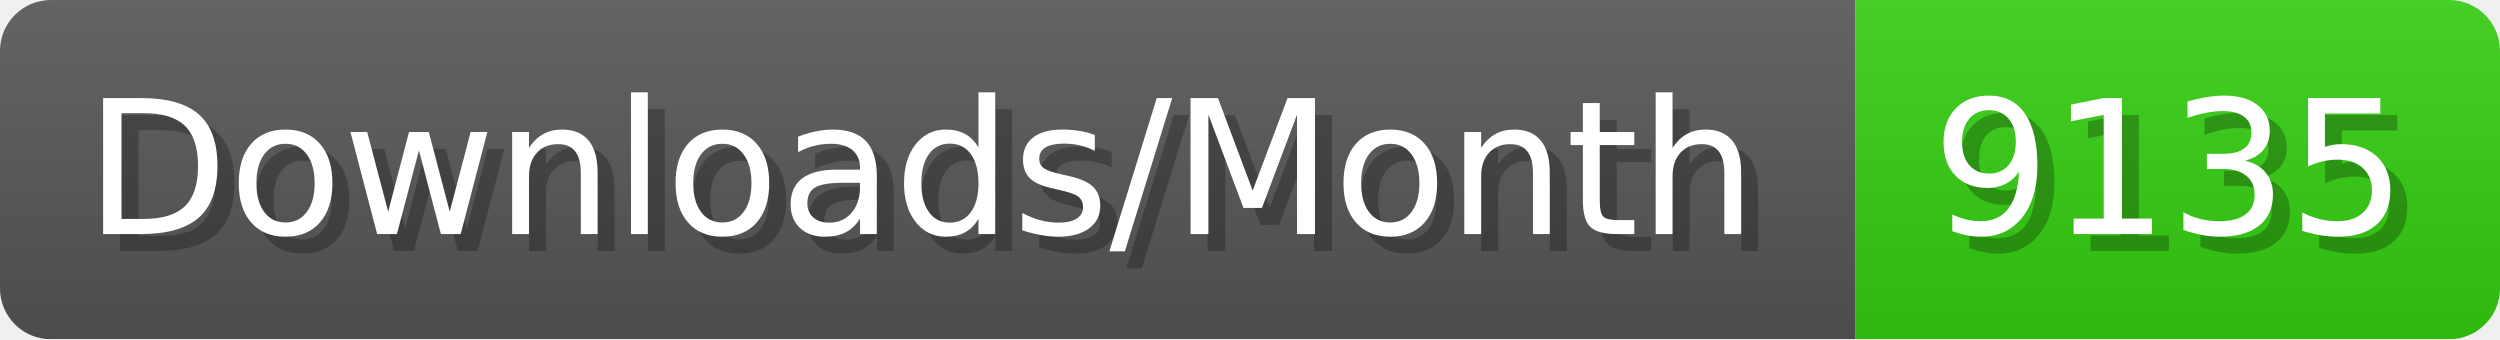
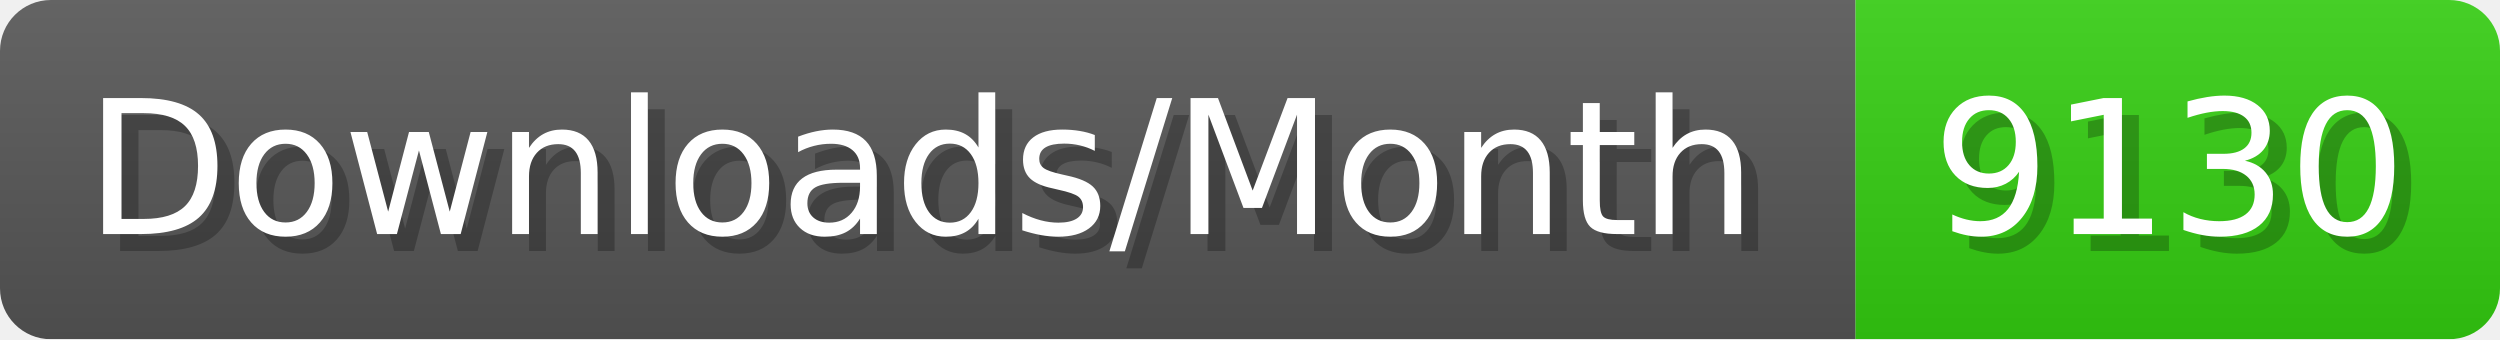
- <svg xmlns="http://www.w3.org/2000/svg" width="147.4" height="20" viewBox="0 0 1474 200" role="img" aria-label="Downloads/Month: 9135">
+ <svg xmlns="http://www.w3.org/2000/svg" width="147.4" height="20" viewBox="0 0 1474 200" role="img" aria-label="Downloads/Month: 9130">
  <linearGradient id="YlXUI" x2="0" y2="100%">
    <stop offset="0" stop-opacity=".1" stop-color="#EEE" />
    <stop offset="1" stop-opacity=".1" />
  </linearGradient>
  <mask id="JHhop">
    <rect width="1474" height="200" rx="30" fill="#FFF" />
  </mask>
  <g mask="url(#JHhop)">
    <rect width="1094" height="200" fill="#555" />
    <rect width="380" height="200" fill="#3C1" x="1094" />
    <rect width="1474" height="200" fill="url(#YlXUI)" />
  </g>
  <g aria-hidden="true" fill="#fff" text-anchor="start" font-family="Verdana,DejaVu Sans,sans-serif" font-size="110">
    <text x="60" y="148" textLength="994" fill="#000" opacity="0.25">Downloads/Month</text>
    <text x="50" y="138" textLength="994">Downloads/Month</text>
-     <text x="1149" y="148" textLength="280" fill="#000" opacity="0.25">9135</text>
-     <text x="1139" y="138" textLength="280">9135</text>
+     <text x="1149" y="148" textLength="280" fill="#000" opacity="0.25">9130</text>
+     <text x="1139" y="138" textLength="280">9130</text>
  </g>
</svg>
